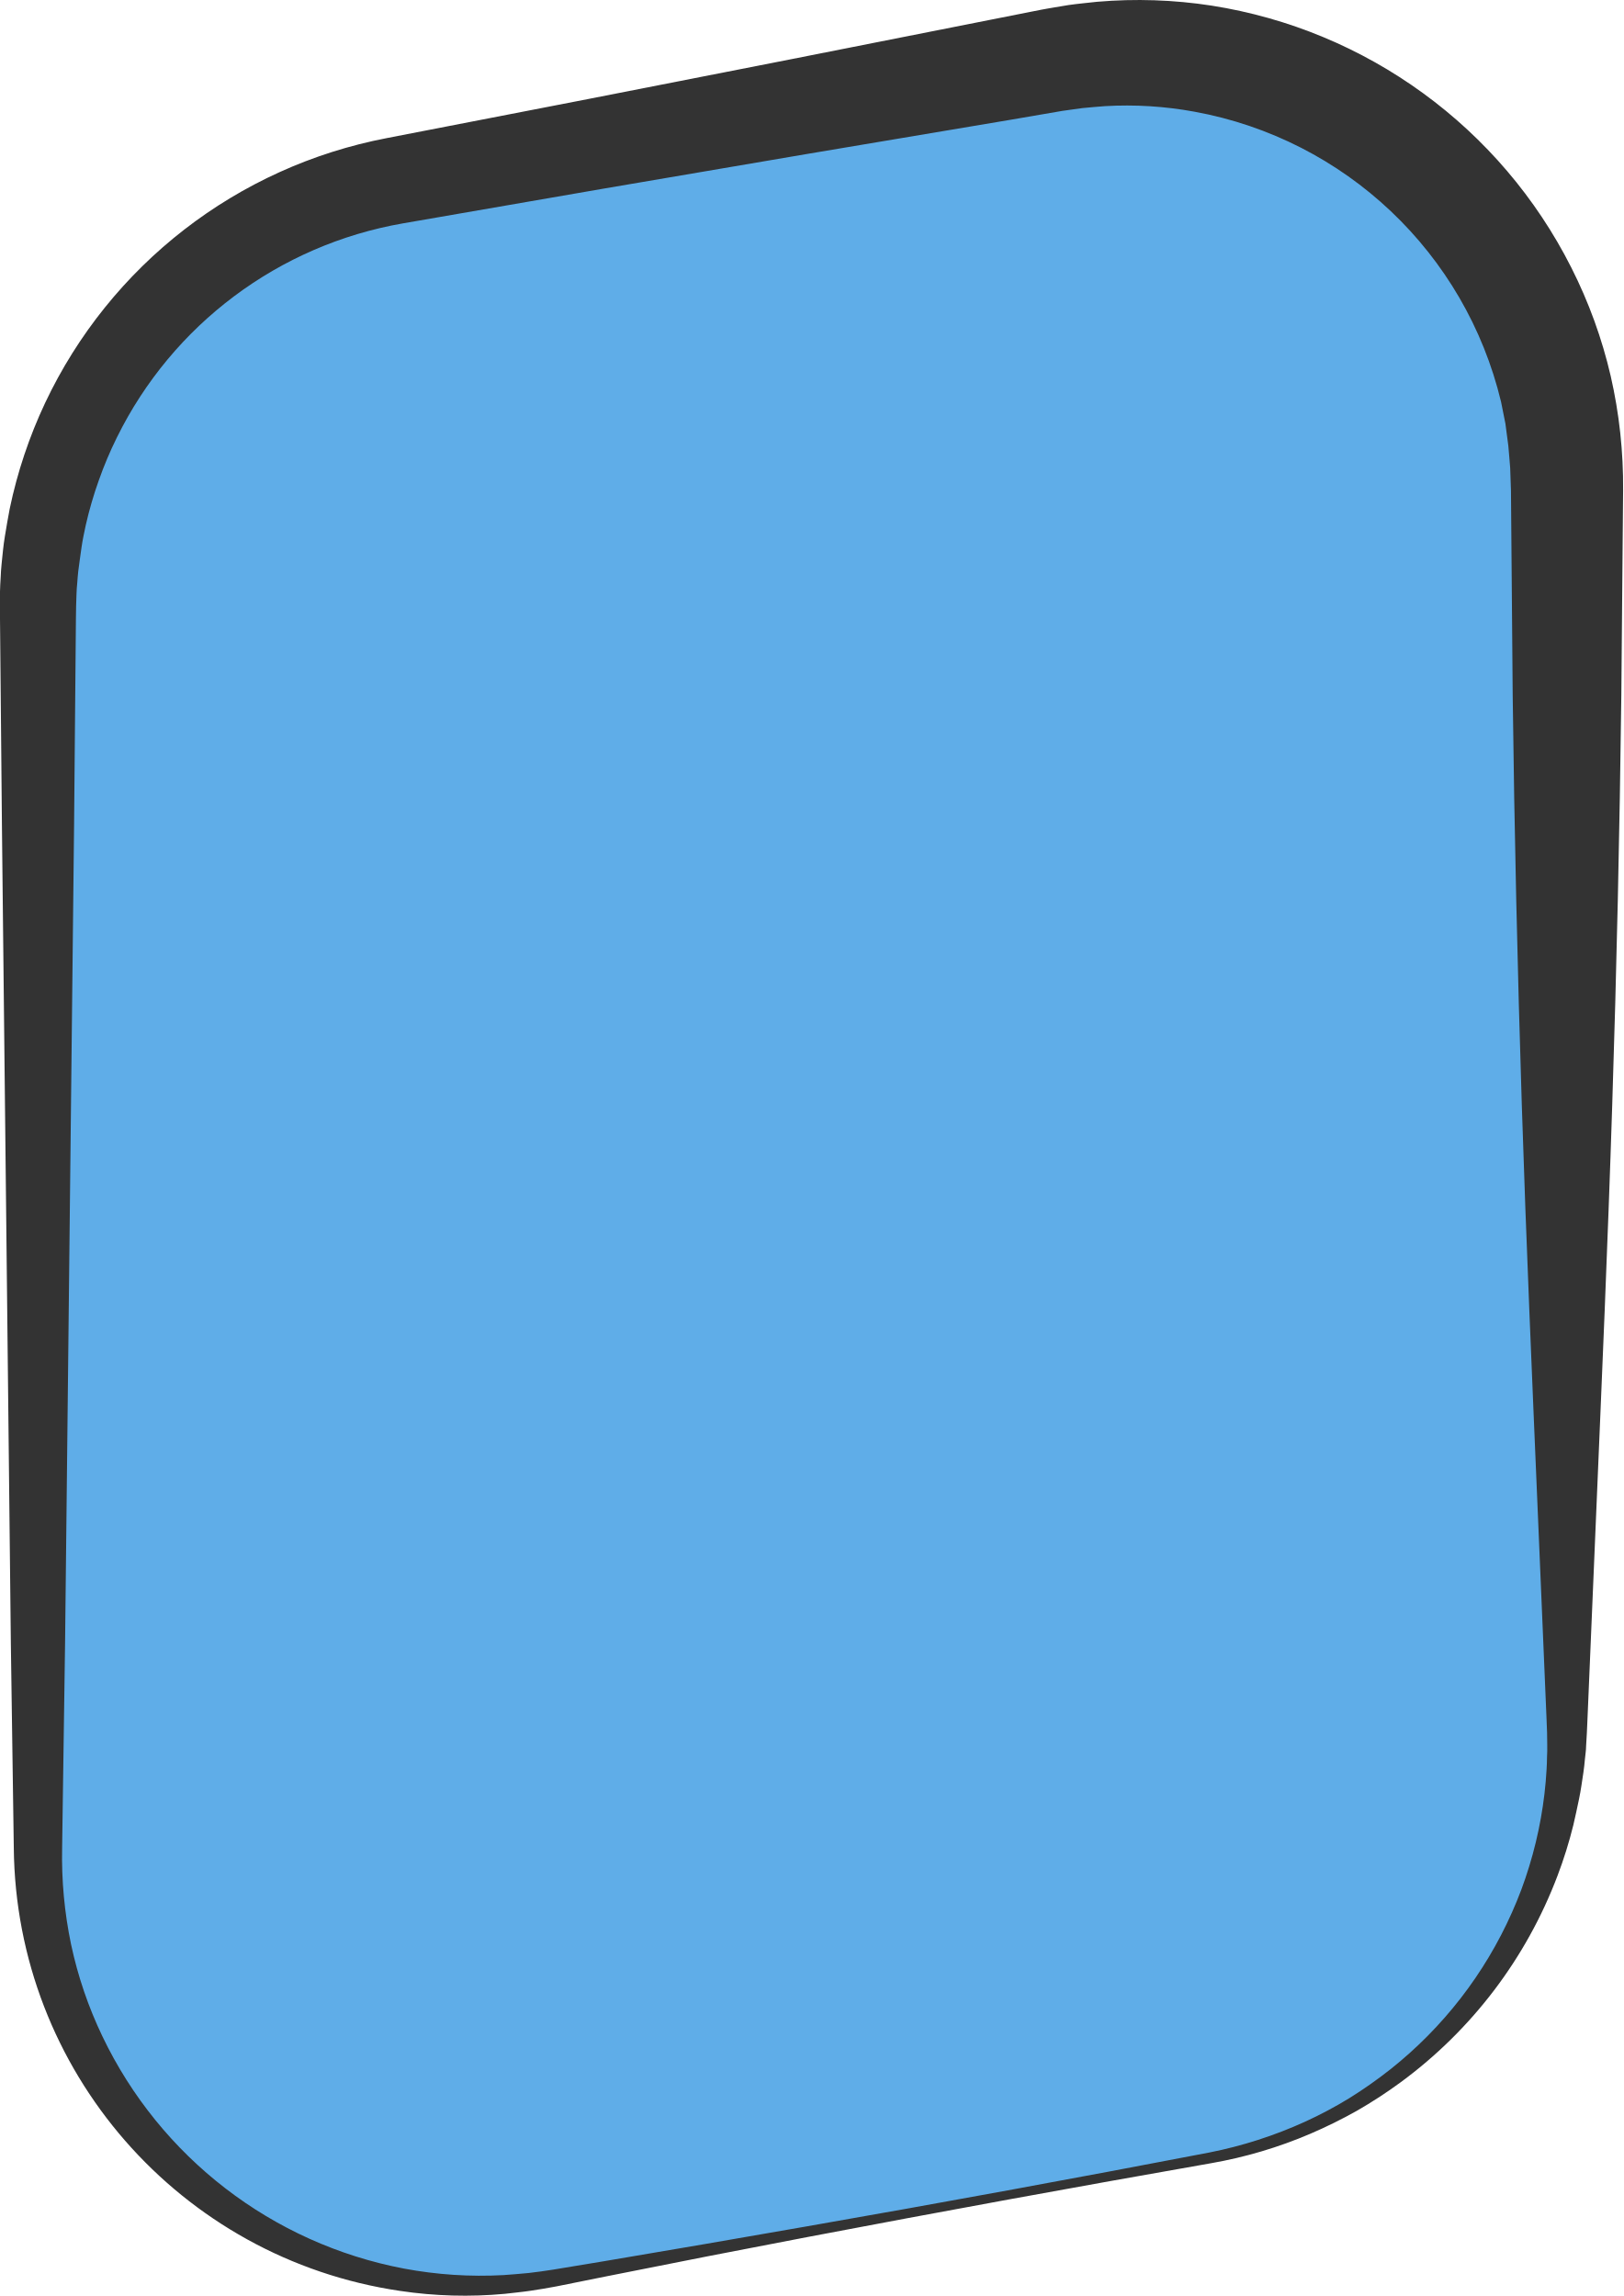
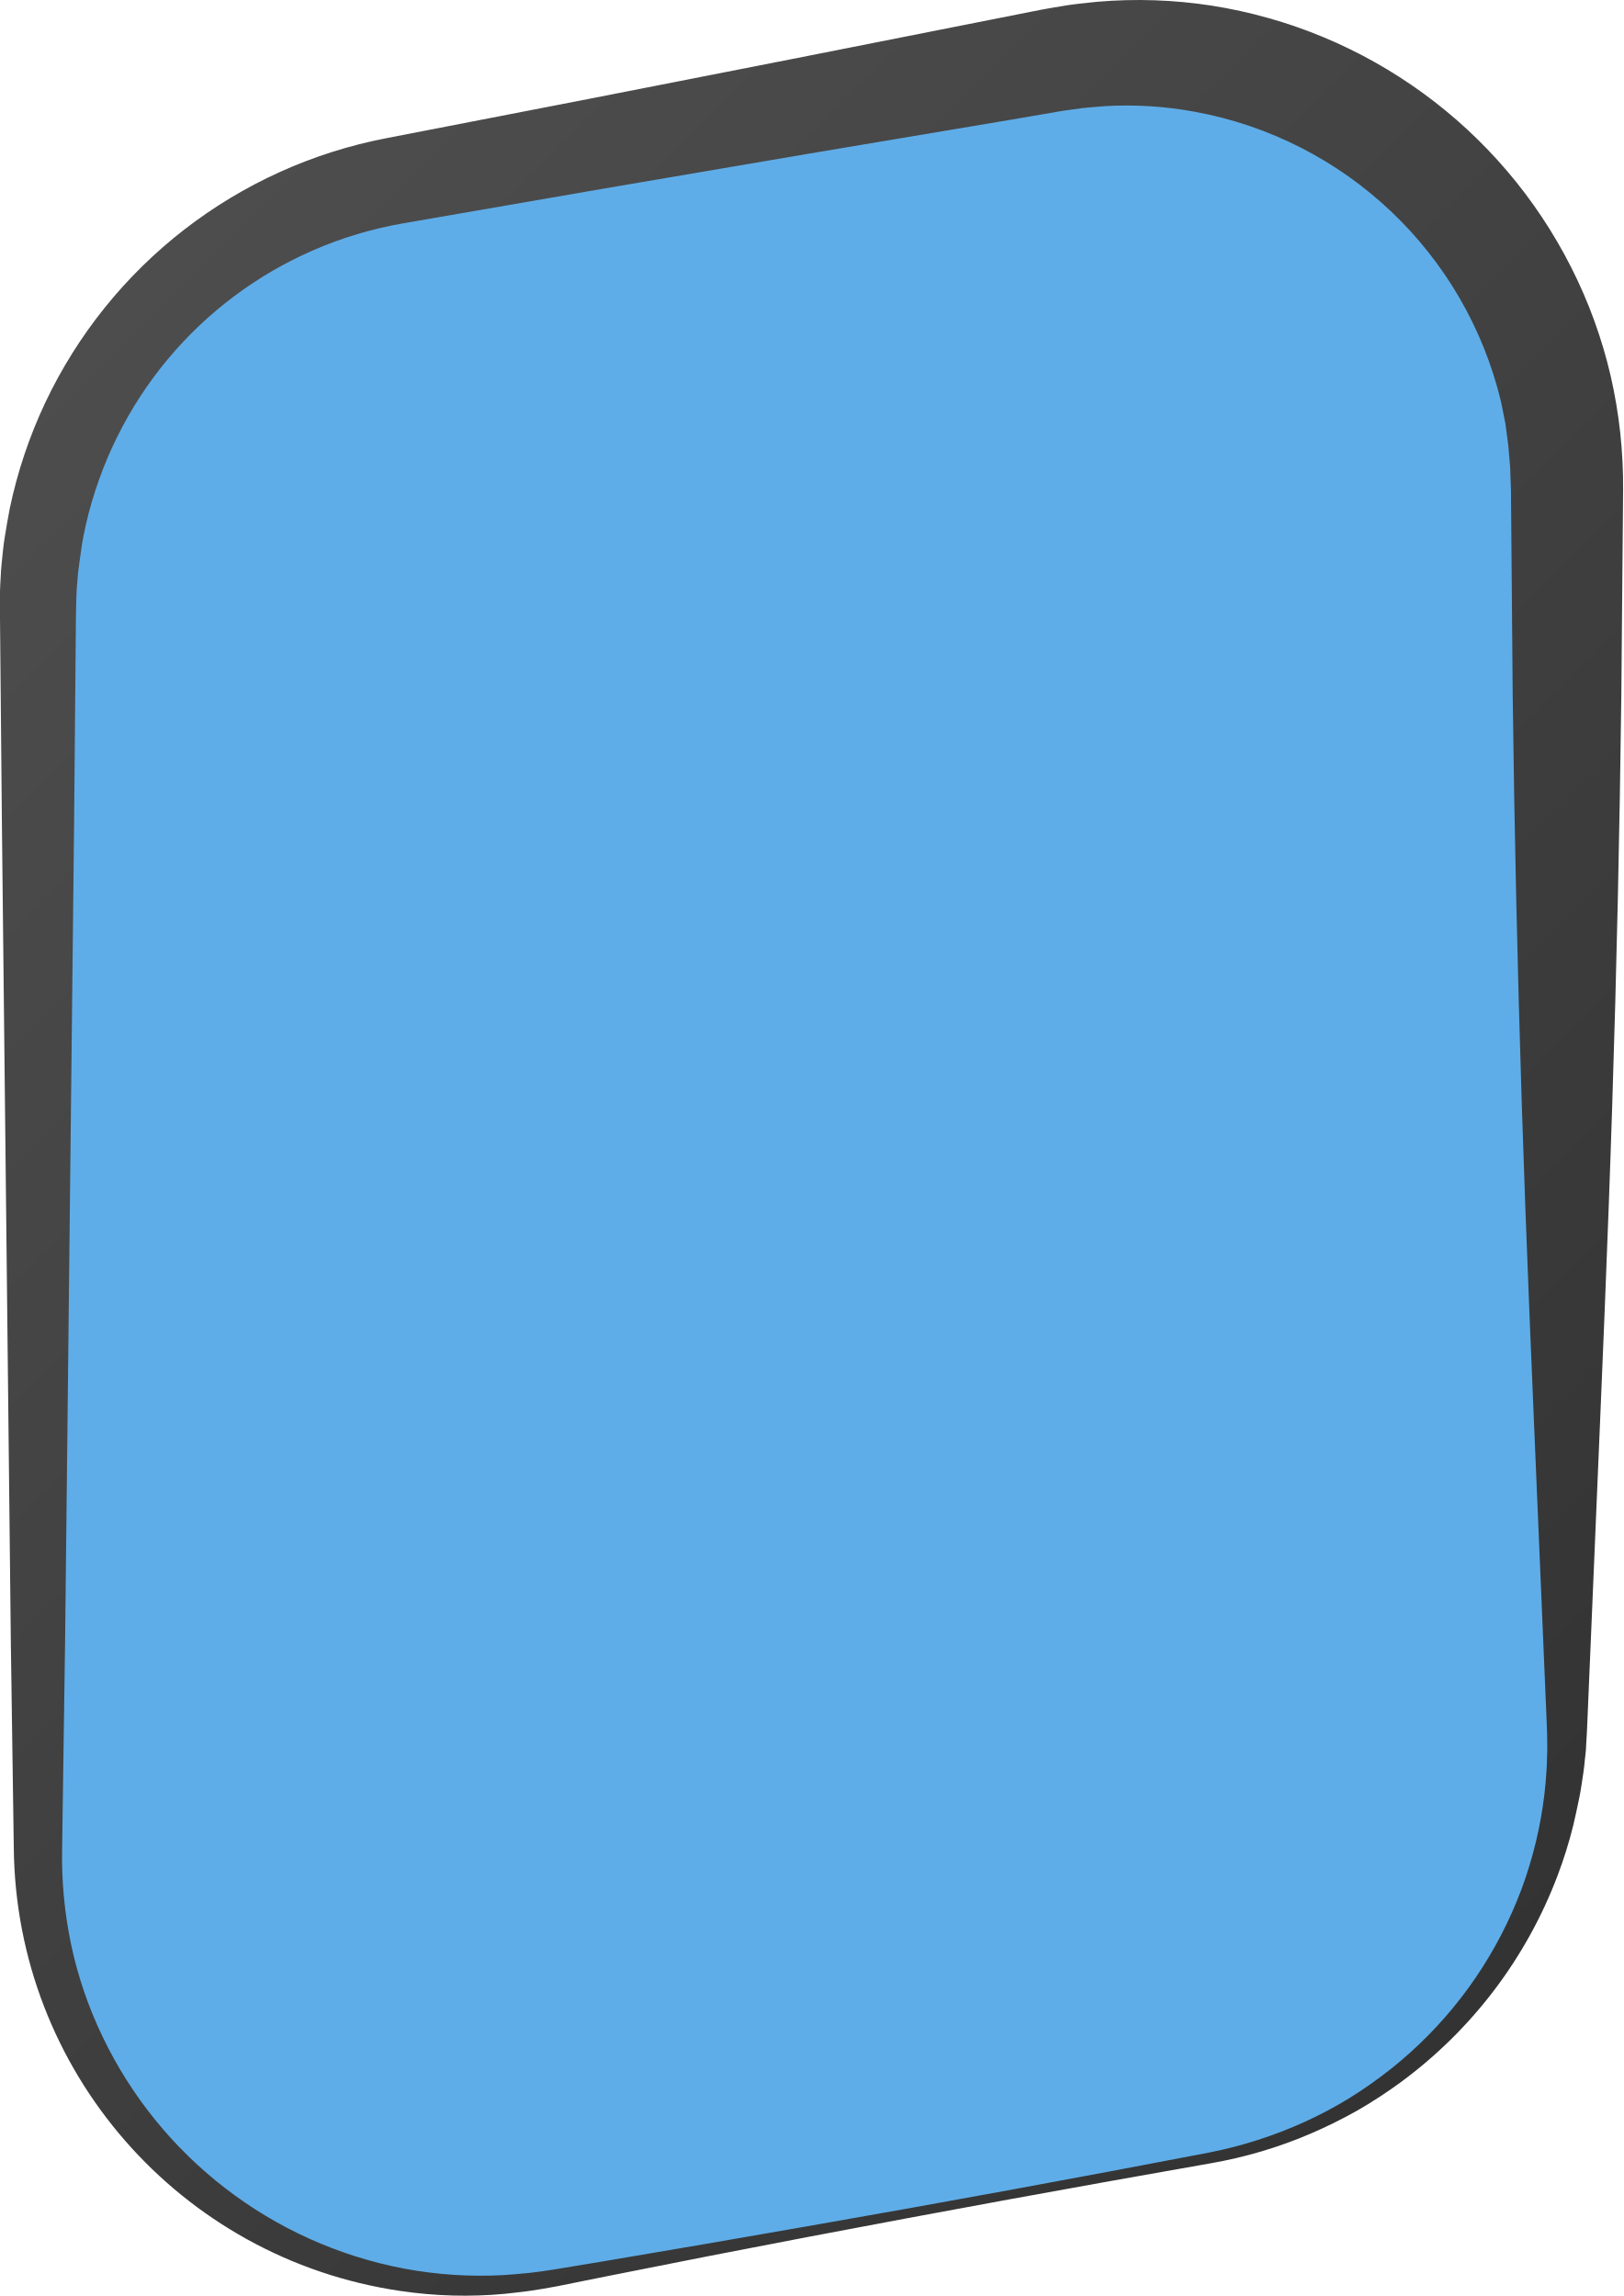
<svg xmlns="http://www.w3.org/2000/svg" viewBox="0 0 374.13 529.32">
  <defs>
-     <style>.cls-1{fill:#3799e2;opacity:0.8;}.cls-2{fill:#333;}</style>
+     <style>.cls-1{fill:#3799e2;opacity:0.8;}.cls-2{fill:url(#Dégradé_sans_nom_68);}</style>
+     <linearGradient id="Dégradé_sans_nom_68" x1="7.97" y1="86.27" x2="363.16" y2="441.47" gradientUnits="userSpaceOnUse">
+       <stop offset="0" stop-color="#4d4d4d" />
+       <stop offset="1" stop-color="#333" />
+     </linearGradient>
  </defs>
  <g id="Calque_2" data-name="Calque 2">
    <g id="Cockpit">
      <g id="Start">
        <g id="Cadran">
          <g id="cadran-gauche">
            <path id="cadran-gauche-2" data-name="cadran-gauche" class="cls-1" d="M278.92,497.48,127.31,525.31c-61.7,11.32-118.56-36-118.56-98.78V140.44a100.43,100.43,0,0,1,82.3-98.78L242.66,13.83c61.7-11.32,118.56,36.06,118.56,98.78V398.7A100.42,100.42,0,0,1,278.92,497.48Z" />
            <path id="cadran-gauche-3" data-name="cadran-gauche" class="cls-2" d="M279.15,498.71q-46.53,8.16-92.93,17-23.21,4.42-46.36,9.06l-11.58,2.33c-1.94.38-3.94.7-5.92,1s-4,.48-6,.72a100.41,100.41,0,0,1-24.12-.67A104.23,104.23,0,0,1,3.18,426L2.5,378.8.44,189.86,0,142.62c0-1.89,0-4.08,0-6.22,0-1.07.1-2.14.15-3.21s.1-2.14.22-3.2c.22-2.13.4-4.26.76-6.38s.69-4.23,1.11-6.33a110,110,0,0,1,8.15-24.37,110,110,0,0,1,78.8-61.08l46.38-9L182,13.72l46.34-9.17L239.9,2.26c.46-.1,1-.19,1.54-.28l1.63-.28,3.25-.54c2.17-.31,4.37-.5,6.56-.75a110.88,110.88,0,0,1,26.43.89,112.42,112.42,0,0,1,82.88,60.39,110.89,110.89,0,0,1,9.08,25,113.87,113.87,0,0,1,2.86,26.37l-.41,47.23q-.57,47.24-2.1,94.47c-1,31.49-2.38,63-3.71,94.47l-2,47.24c-.06,1.93-.19,4-.31,6.07,0,1-.19,2.05-.28,3.07s-.19,2-.35,3.06c-.31,2-.57,4.06-1,6.07s-.83,4-1.31,6A100.65,100.65,0,0,1,359,432.46a105.37,105.37,0,0,1-36.15,47.59,107.22,107.22,0,0,1-10.07,6.56,111.68,111.68,0,0,1-10.75,5.31A103.21,103.21,0,0,1,279.15,498.71Zm-.45-2.46a100.18,100.18,0,0,0,22.12-7.11,94.91,94.91,0,0,0,10.25-5.46,104.21,104.21,0,0,0,9.48-6.67,95.77,95.77,0,0,0,27.95-36.09,89.42,89.42,0,0,0,4-10.7,94.19,94.19,0,0,0,2.67-11.06,93,93,0,0,0,1.32-11.25c.08-.94.07-1.89.1-2.83s.09-1.88.05-2.82c0-1.89-.05-3.73-.15-5.74l-2-47.24c-1.33-31.49-2.71-63-3.71-94.47s-1.72-63-2.1-94.47l-.4-47.23-.18-5.23c-.11-1.71-.3-3.42-.43-5.13L347,97.66l-1-5a89.11,89.11,0,0,0-70.68-66.91,86.42,86.42,0,0,0-20.64-1.28c-1.73.16-3.47.26-5.19.45l-2.59.36-1.29.18c-.42.06-.86.11-1.36.21l-11.65,2L186,35.5,139.4,43.44,92.85,51.5a90.86,90.86,0,0,0-65.91,49.36,88.43,88.43,0,0,0-4.17,9.89,89.46,89.46,0,0,0-3,10.31c-.37,1.75-.76,3.5-1,5.28s-.51,3.55-.73,5.33c-.12.89-.15,1.79-.23,2.68s-.17,1.79-.18,2.69c-.05,1.8-.13,3.54-.13,5.58l-.42,47.24L15,378.8,14.32,426a98.78,98.78,0,0,0,2.06,22.25,94.41,94.41,0,0,0,7.22,21.2A97.19,97.19,0,0,0,93.12,523a95.8,95.8,0,0,0,22.95,1.5c1.91-.16,3.84-.27,5.76-.48s3.81-.49,5.74-.79l11.66-1.93q23.29-3.92,46.55-8Q232.31,505.17,278.7,496.25Z" />
          </g>
        </g>
      </g>
    </g>
  </g>
</svg>
